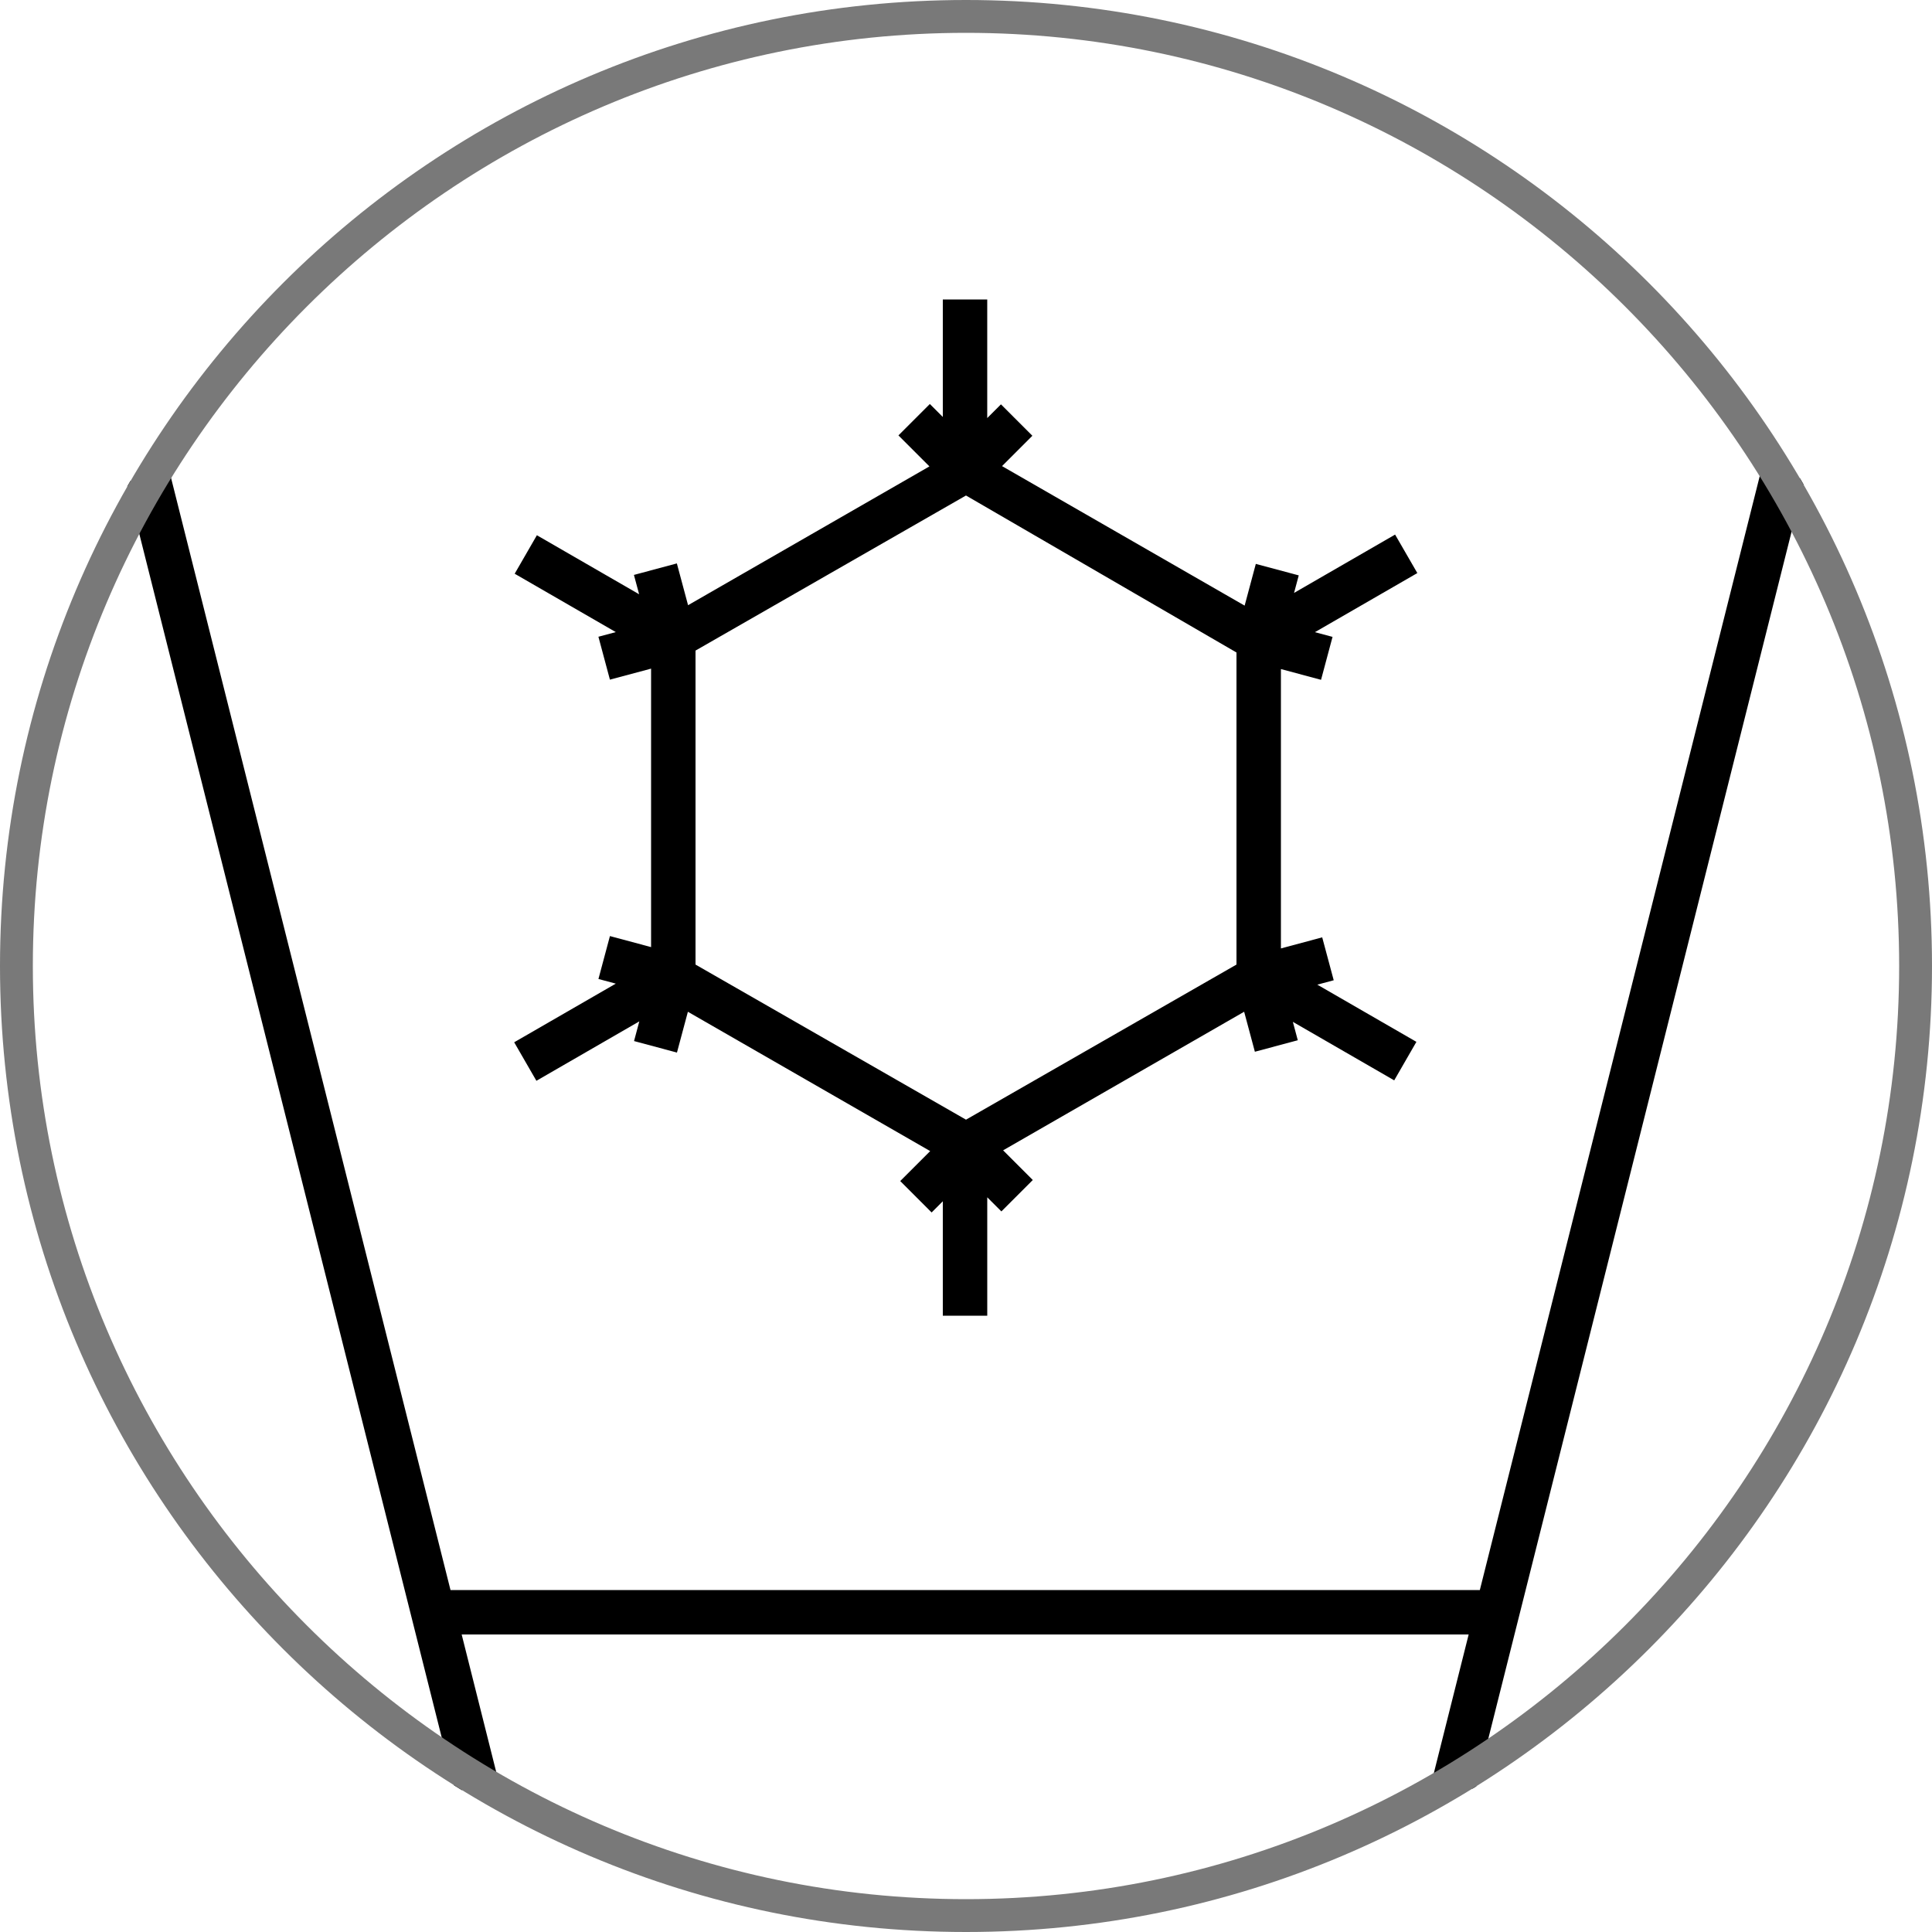
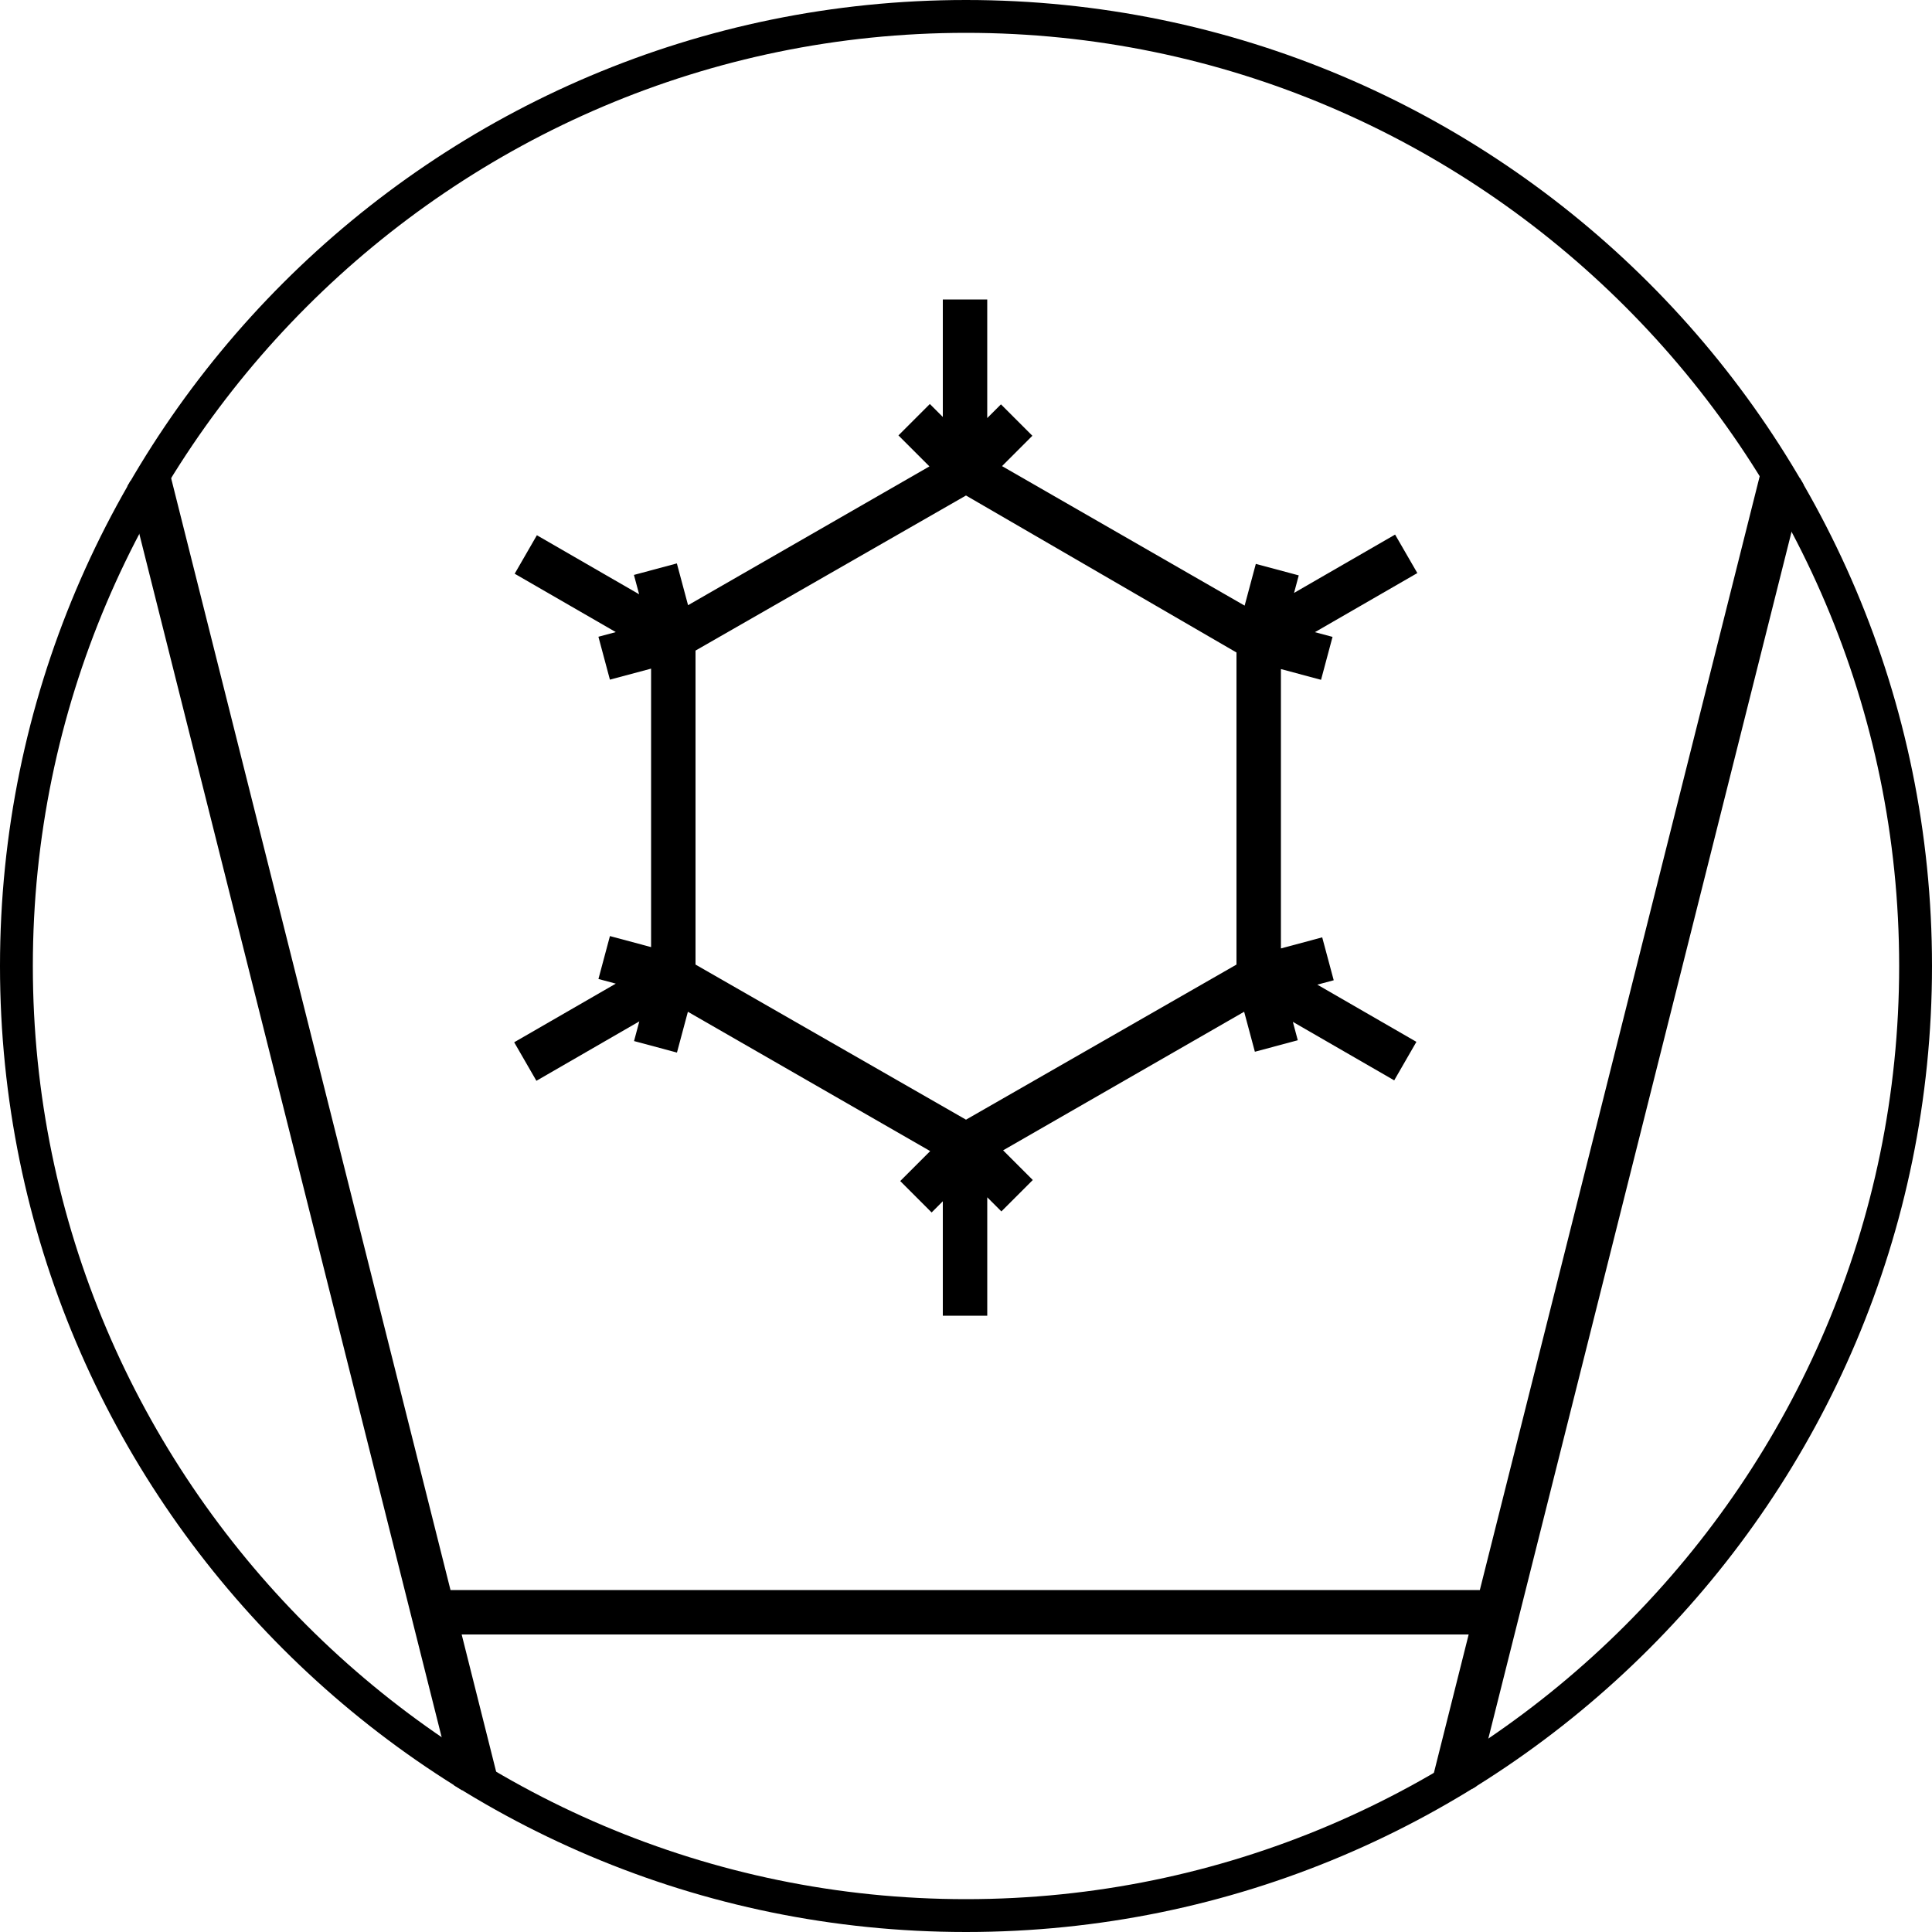
<svg xmlns="http://www.w3.org/2000/svg" xmlns:xlink="http://www.w3.org/1999/xlink" version="1.1" id="Layer_1" x="0px" y="0px" viewBox="0 0 100 100" style="enable-background:new 0 0 100 100;" xml:space="preserve">
  <style type="text/css">
	.st0{clip-path:url(#SVGID_2_);}
	.st1{fill:none;}
- 	.st2{fill:#797979;}
</style>
  <g>
-     <defs>
-       <circle id="SVGID_1_" cx="50" cy="50" r="50" />
-     </defs>
-     <clipPath id="SVGID_2_">
-       <use xlink:href="#SVGID_1_" style="overflow:visible;" />
-     </clipPath>
-     <g class="st0">
-       <polygon class="st1" points="65.1,50.6 65.1,33.1 50,24.4 34.9,33.1 34.9,50.6 50,59.3   " />
-       <g>
-         <polygon points="91.179,24.263 76.596,82.3 23.318,82.3 8.765,24.382 6.535,24.943 23.569,92.739 25.8,92.178 23.896,84.6      76.018,84.6 74.144,92.059 76.374,92.62 93.409,24.824    " />
-         <path d="M27.764,55.942l5.327-3.076l-0.273,1.019l2.221,0.596l0.566-2.112l12.541,7.211l-1.551,1.551l1.626,1.626l0.579-0.579     V68.1H51.1v-6.128l0.731,0.731l1.626-1.626l-1.536-1.536l12.476-7.173l0.555,2.07l2.221-0.595l-0.255-0.952l5.246,3.028     l1.149-1.993l-5.129-2.96l0.849-0.228l-0.596-2.221L66.3,49.091V34.631l2.077,0.556l0.595-2.222l-0.912-0.244l5.301-3.059     l-1.151-1.992l-5.23,3.019l0.243-0.907l-2.222-0.595l-0.579,2.16l-12.557-7.221l1.57-1.571l-1.626-1.626l-0.71,0.71V15.5H48.8     v6.082l-0.671-0.671l-1.626,1.626l1.604,1.604l-12.493,7.184l-0.58-2.163l-2.222,0.596l0.269,1.001l-5.292-3.055l-1.149,1.992     l5.233,3.021l-0.899,0.241l0.595,2.221l2.131-0.571v14.414l-2.13-0.571l-0.595,2.221l0.898,0.241l-5.259,3.035L27.764,55.942z      M36,49.926V33.674l13.999-8.027L64,33.773v16.153l-14,8.028L36,49.926z" />
+     <g>
+       <defs>
+         <circle id="SVGID_1_" cx="50" cy="50" r="50" />
+       </defs>
+       <clipPath id="SVGID_2_">
+         <use xlink:href="#SVGID_1_" style="overflow:visible;" />
+       </clipPath>
+       <g class="st0">
+         <polygon class="st1" points="65.1,50.6 65.1,33.1 50,24.4 34.9,33.1 34.9,50.6 50,59.3    " />
+         <g>
+           <polygon points="91.179,24.263 76.596,82.3 23.318,82.3 8.765,24.382 6.535,24.943 23.569,92.739 25.8,92.178 23.896,84.6       76.018,84.6 74.144,92.059 76.374,92.62 93.409,24.824     " />
+           <path d="M27.764,55.942l5.327-3.076l-0.273,1.019l2.221,0.596l0.566-2.112l12.541,7.211l-1.551,1.551l1.626,1.626l0.579-0.579      V68.1h2.3v-6.128l0.731,0.731l1.626-1.626l-1.536-1.536l12.476-7.173l0.555,2.07l2.221-0.595l-0.255-0.952l5.246,3.028      l1.149-1.993l-5.129-2.96l0.849-0.228l-0.596-2.221L66.3,49.091v-14.46l2.077,0.556l0.595-2.222l-0.912-0.244l5.301-3.059      L72.21,27.67l-5.23,3.019l0.243-0.907l-2.222-0.595l-0.579,2.16l-12.557-7.221l1.57-1.571l-1.626-1.626l-0.71,0.71V15.5H48.8      v6.082l-0.671-0.671l-1.626,1.626l1.604,1.604l-12.493,7.184l-0.58-2.163l-2.222,0.596l0.269,1.001l-5.292-3.055l-1.149,1.992      l5.233,3.021l-0.899,0.241l0.595,2.221l2.131-0.571v14.414l-2.13-0.571l-0.595,2.221l0.898,0.241l-5.259,3.035L27.764,55.942z       M36,49.926V33.674l13.999-8.027L64,33.773v16.153l-14,8.028L36,49.926z" />
+         </g>
      </g>
    </g>
  </g>
  <circle class="st1" cx="50" cy="50" r="49.1" />
-   <path class="st2" d="M50,1.7C23.4,1.7,1.7,23.4,1.7,50S23.4,98.3,50,98.3S98.3,76.6,98.3,50S76.6,1.7,50,1.7z M50,100  C22.4,100,0,77.6,0,50S22.4,0,50,0s50,22.4,50,50S77.6,100,50,100z" />
+   <path d="M50,1.7C23.4,1.7,1.7,23.4,1.7,50S23.4,98.3,50,98.3S98.3,76.6,98.3,50S76.6,1.7,50,1.7z M50,100C22.4,100,0,77.6,0,50  S22.4,0,50,0s50,22.4,50,50S77.6,100,50,100z" />
</svg>
